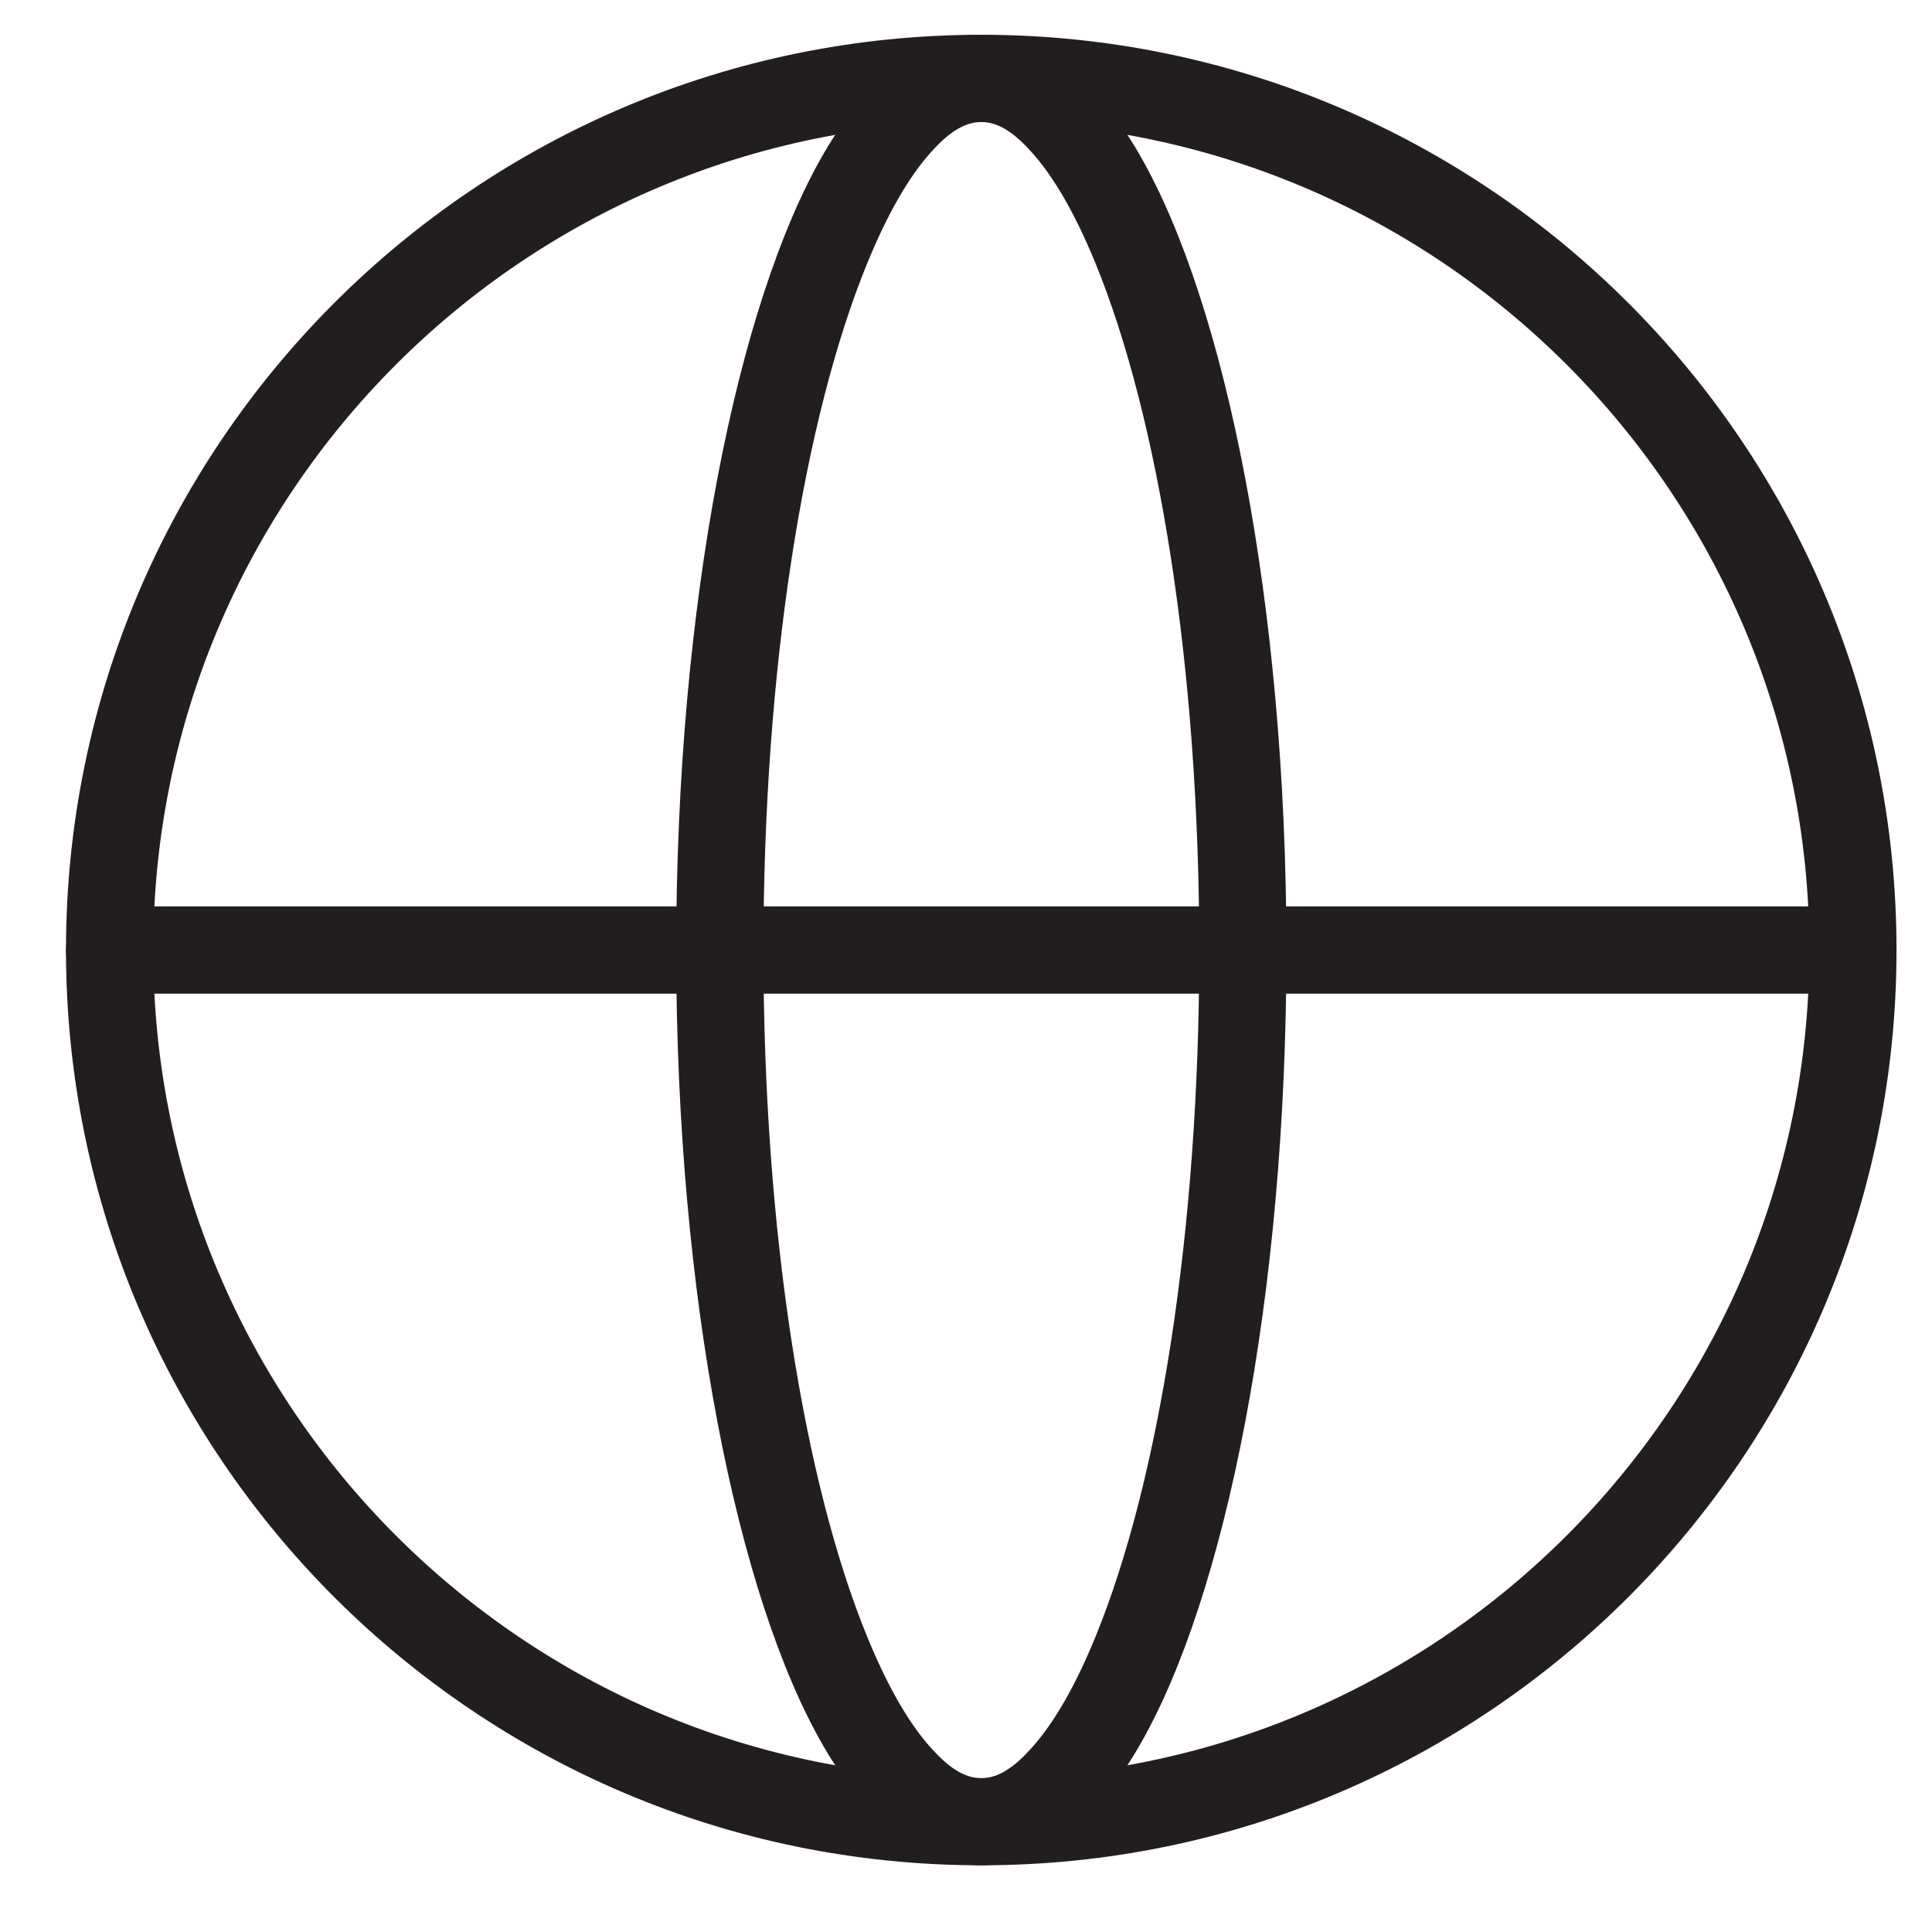
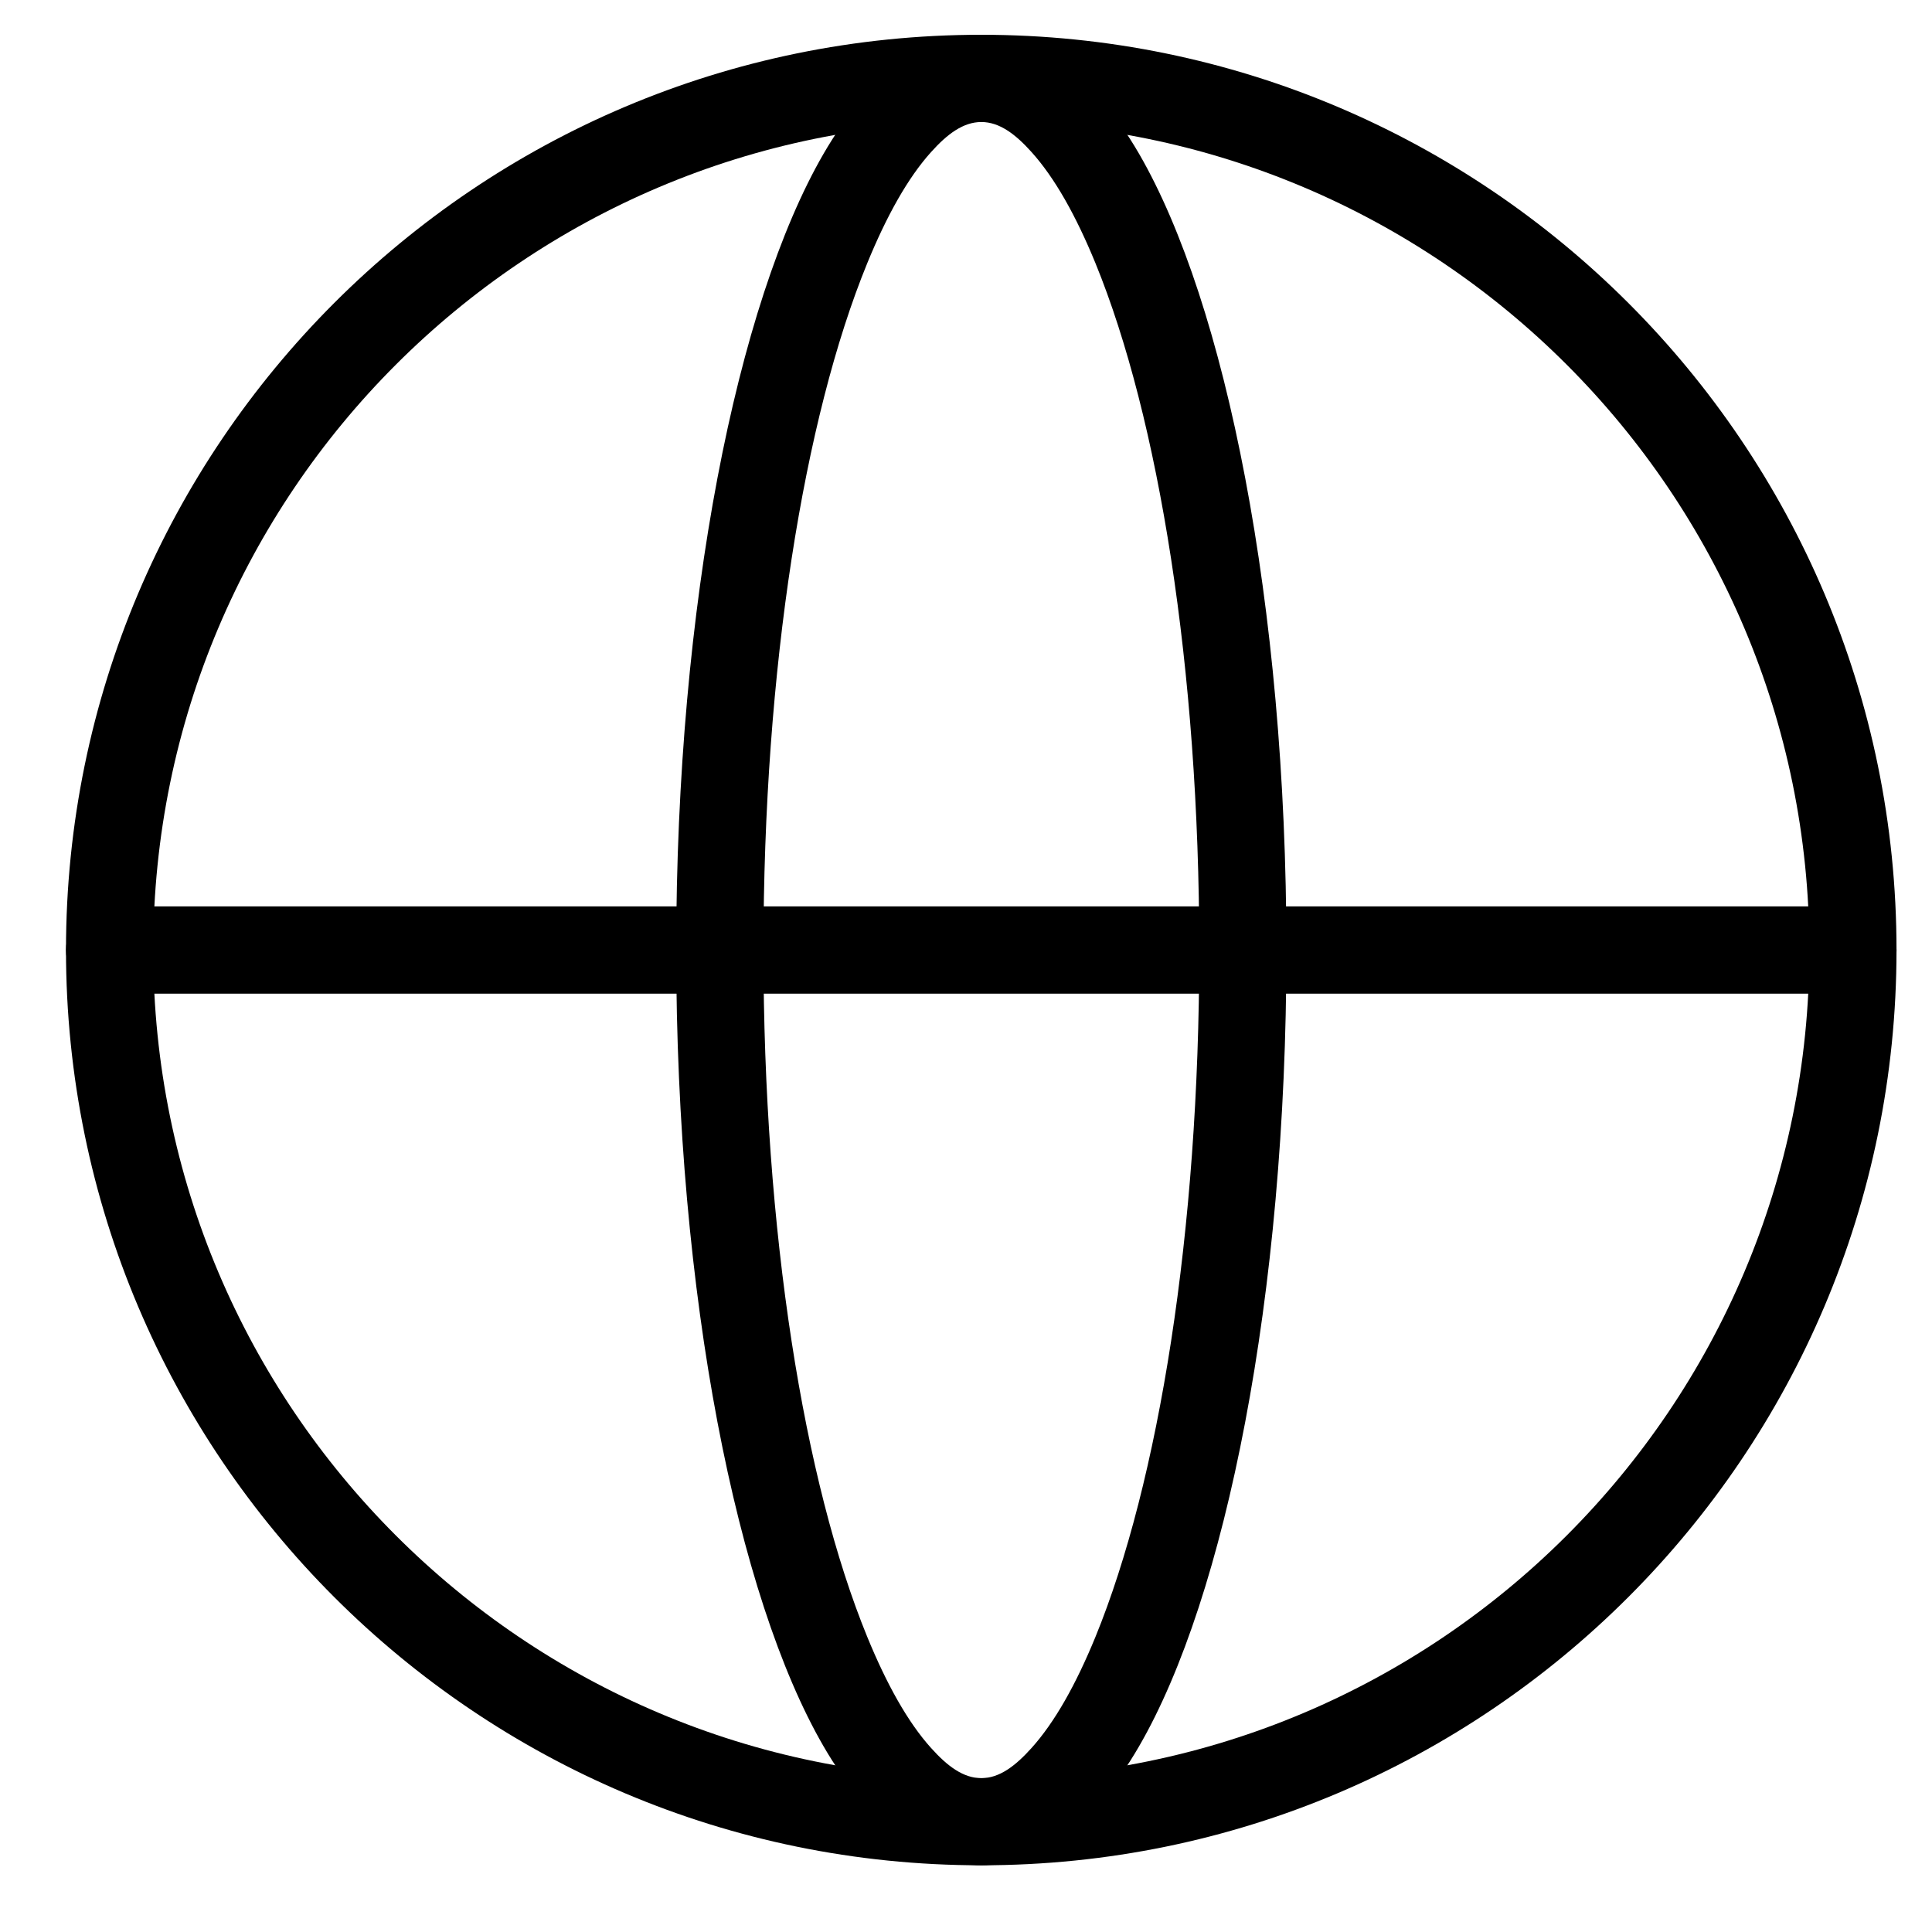
<svg xmlns="http://www.w3.org/2000/svg" width="19" height="19" viewBox="0 0 19 19" fill="none">
-   <path fill-rule="evenodd" clip-rule="evenodd" d="M9.65 0.342C4.683 0.342 0.649 4.375 0.649 9.343C0.649 14.311 4.683 18.344 9.65 18.344C14.618 18.344 18.651 14.311 18.651 9.343C18.651 4.375 14.618 0.342 9.65 0.342ZM9.65 1.2C14.145 1.2 17.794 4.849 17.794 9.343C17.794 13.838 14.145 17.487 9.65 17.487C5.156 17.487 1.507 13.838 1.507 9.343C1.507 4.849 5.156 1.2 9.65 1.2Z" fill="#221E1F" />
-   <path fill-rule="evenodd" clip-rule="evenodd" d="M9.651 0.342C9.106 0.342 8.551 0.732 8.098 1.514C7.249 2.982 6.65 5.936 6.65 9.343C6.65 12.75 7.249 15.705 8.098 17.172C8.551 17.955 9.106 18.344 9.651 18.344C10.195 18.344 10.751 17.955 11.203 17.172C12.053 15.705 12.651 12.75 12.651 9.343C12.651 5.936 12.053 2.982 11.203 1.514C10.75 0.732 10.195 0.342 9.651 0.342ZM9.651 1.2C9.828 1.2 9.985 1.318 10.144 1.495C10.373 1.749 10.582 2.122 10.773 2.588C11.396 4.112 11.794 6.572 11.794 9.343C11.794 12.114 11.396 14.575 10.773 16.098C10.582 16.564 10.373 16.937 10.144 17.191C9.985 17.368 9.828 17.487 9.651 17.487C9.473 17.487 9.316 17.368 9.157 17.191C8.928 16.937 8.72 16.564 8.529 16.098C7.905 14.575 7.508 12.114 7.508 9.343C7.508 6.572 7.905 4.112 8.529 2.588C8.72 2.122 8.928 1.749 9.157 1.495C9.316 1.318 9.473 1.2 9.651 1.2Z" fill="#221E1F" />
-   <path fill-rule="evenodd" clip-rule="evenodd" d="M1.078 9.772H18.222C18.459 9.772 18.651 9.58 18.651 9.343C18.651 9.107 18.459 8.914 18.222 8.914H1.078C0.842 8.914 0.649 9.107 0.649 9.343C0.649 9.58 0.842 9.772 1.078 9.772Z" fill="#221E1F" />
+   <path fill-rule="evenodd" clip-rule="evenodd" d="M9.65 0.342C4.683 0.342 0.649 4.375 0.649 9.343C0.649 14.311 4.683 18.344 9.65 18.344C14.618 18.344 18.651 14.311 18.651 9.343C18.651 4.375 14.618 0.342 9.65 0.342ZM9.65 1.2C14.145 1.2 17.794 4.849 17.794 9.343C17.794 13.838 14.145 17.487 9.65 17.487C5.156 17.487 1.507 13.838 1.507 9.343C1.507 4.849 5.156 1.2 9.65 1.2Z" fill="currentColor" />
+   <path fill-rule="evenodd" clip-rule="evenodd" d="M9.651 0.342C9.106 0.342 8.551 0.732 8.098 1.514C7.249 2.982 6.65 5.936 6.65 9.343C6.65 12.75 7.249 15.705 8.098 17.172C8.551 17.955 9.106 18.344 9.651 18.344C10.195 18.344 10.751 17.955 11.203 17.172C12.053 15.705 12.651 12.75 12.651 9.343C12.651 5.936 12.053 2.982 11.203 1.514C10.75 0.732 10.195 0.342 9.651 0.342ZM9.651 1.2C9.828 1.2 9.985 1.318 10.144 1.495C10.373 1.749 10.582 2.122 10.773 2.588C11.396 4.112 11.794 6.572 11.794 9.343C11.794 12.114 11.396 14.575 10.773 16.098C10.582 16.564 10.373 16.937 10.144 17.191C9.985 17.368 9.828 17.487 9.651 17.487C9.473 17.487 9.316 17.368 9.157 17.191C8.928 16.937 8.72 16.564 8.529 16.098C7.905 14.575 7.508 12.114 7.508 9.343C7.508 6.572 7.905 4.112 8.529 2.588C8.72 2.122 8.928 1.749 9.157 1.495C9.316 1.318 9.473 1.2 9.651 1.2Z" fill="currentColor" />
+   <path fill-rule="evenodd" clip-rule="evenodd" d="M1.078 9.772H18.222C18.459 9.772 18.651 9.58 18.651 9.343C18.651 9.107 18.459 8.914 18.222 8.914H1.078C0.842 8.914 0.649 9.107 0.649 9.343C0.649 9.58 0.842 9.772 1.078 9.772Z" fill="currentColor" />
</svg>
